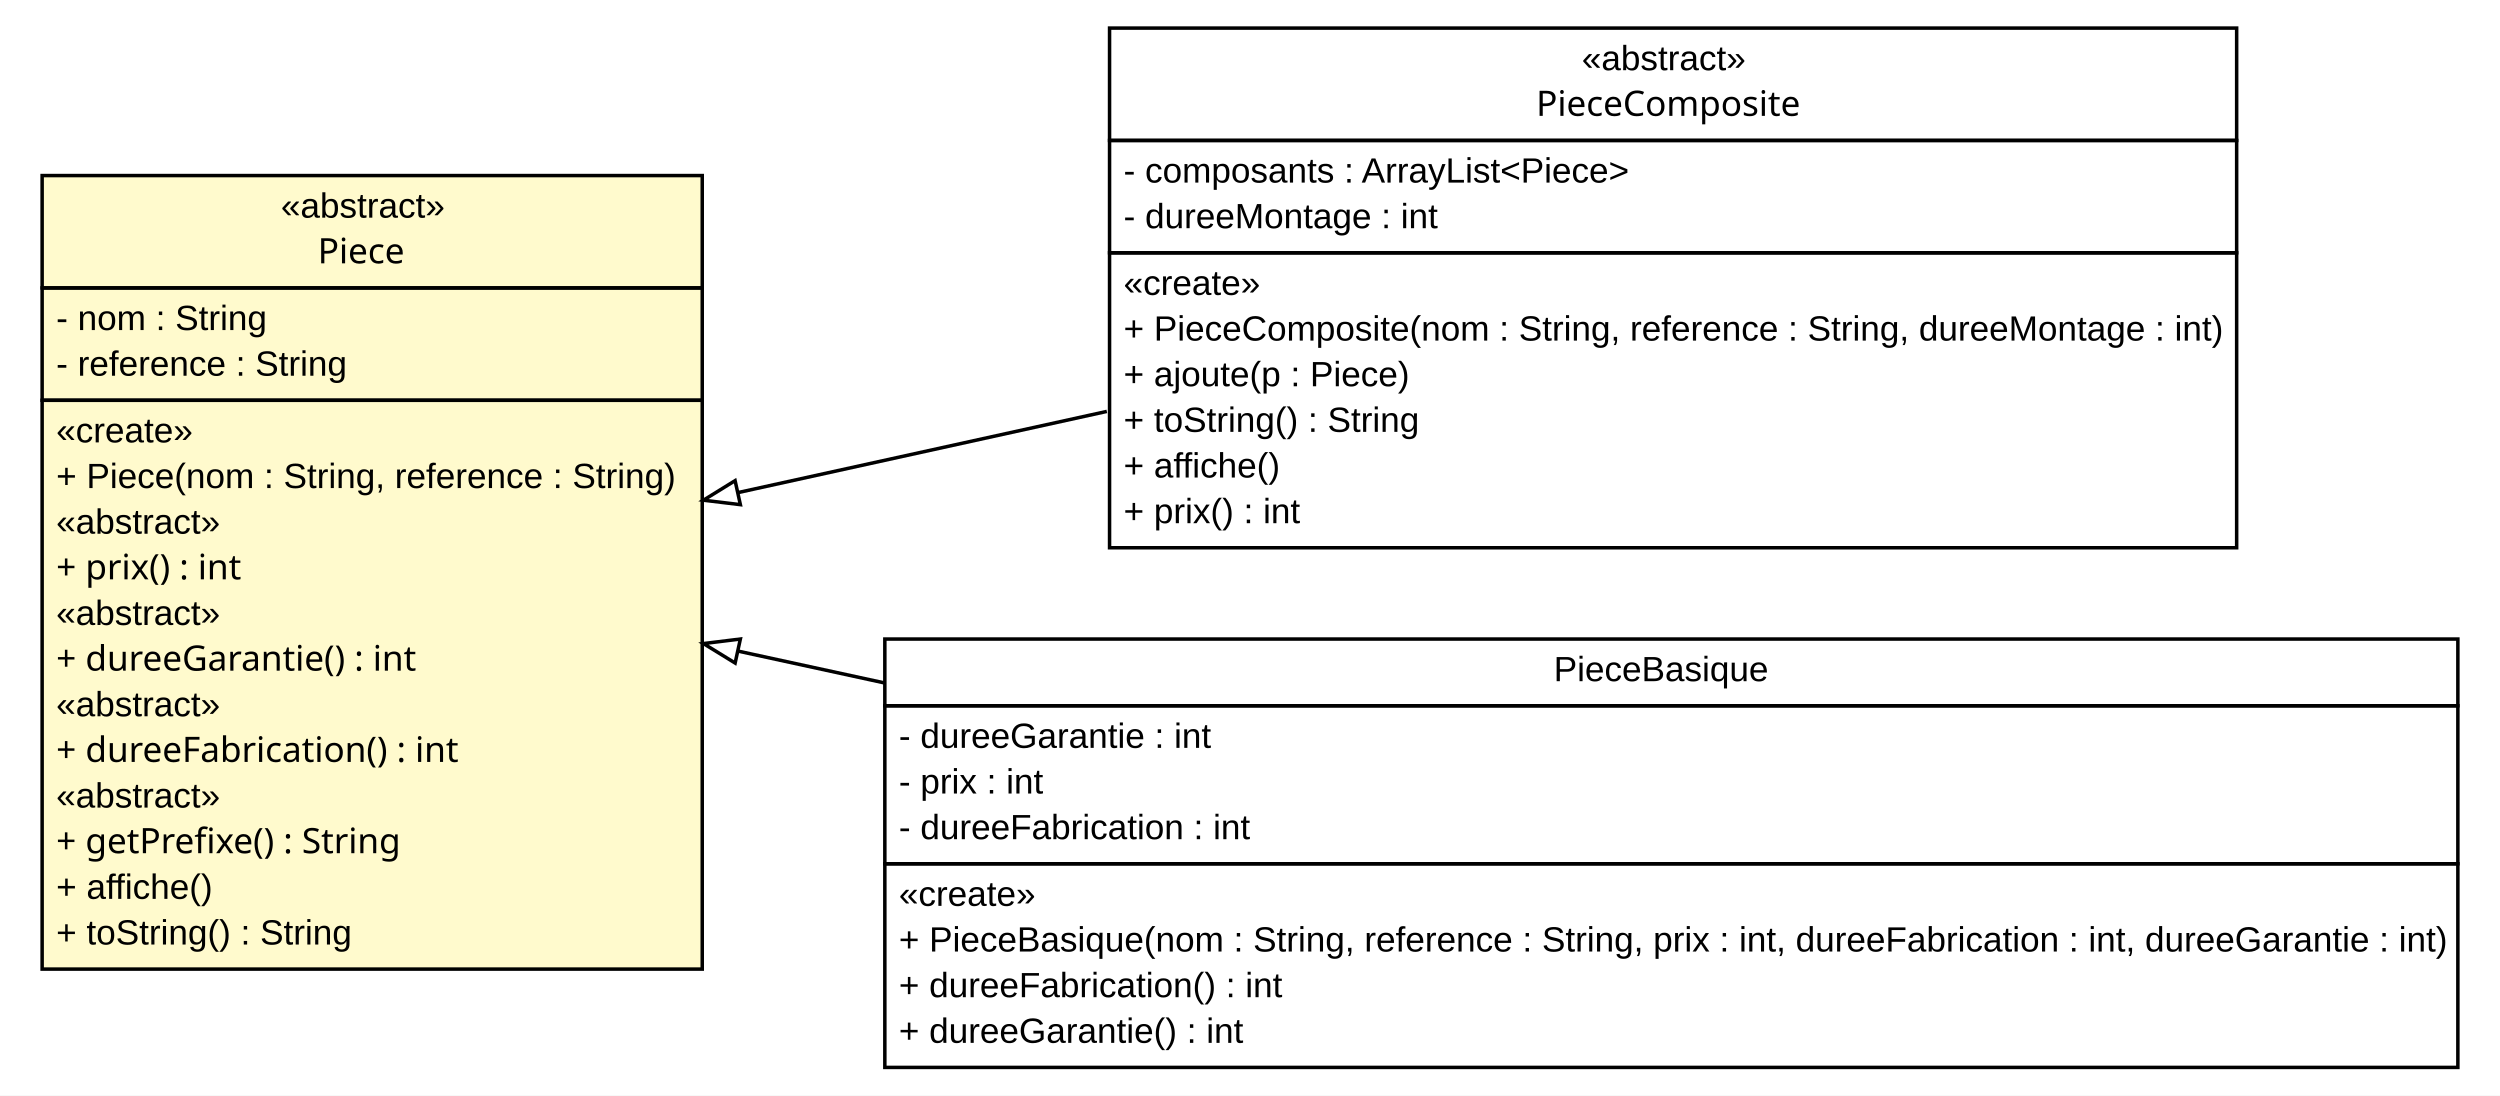
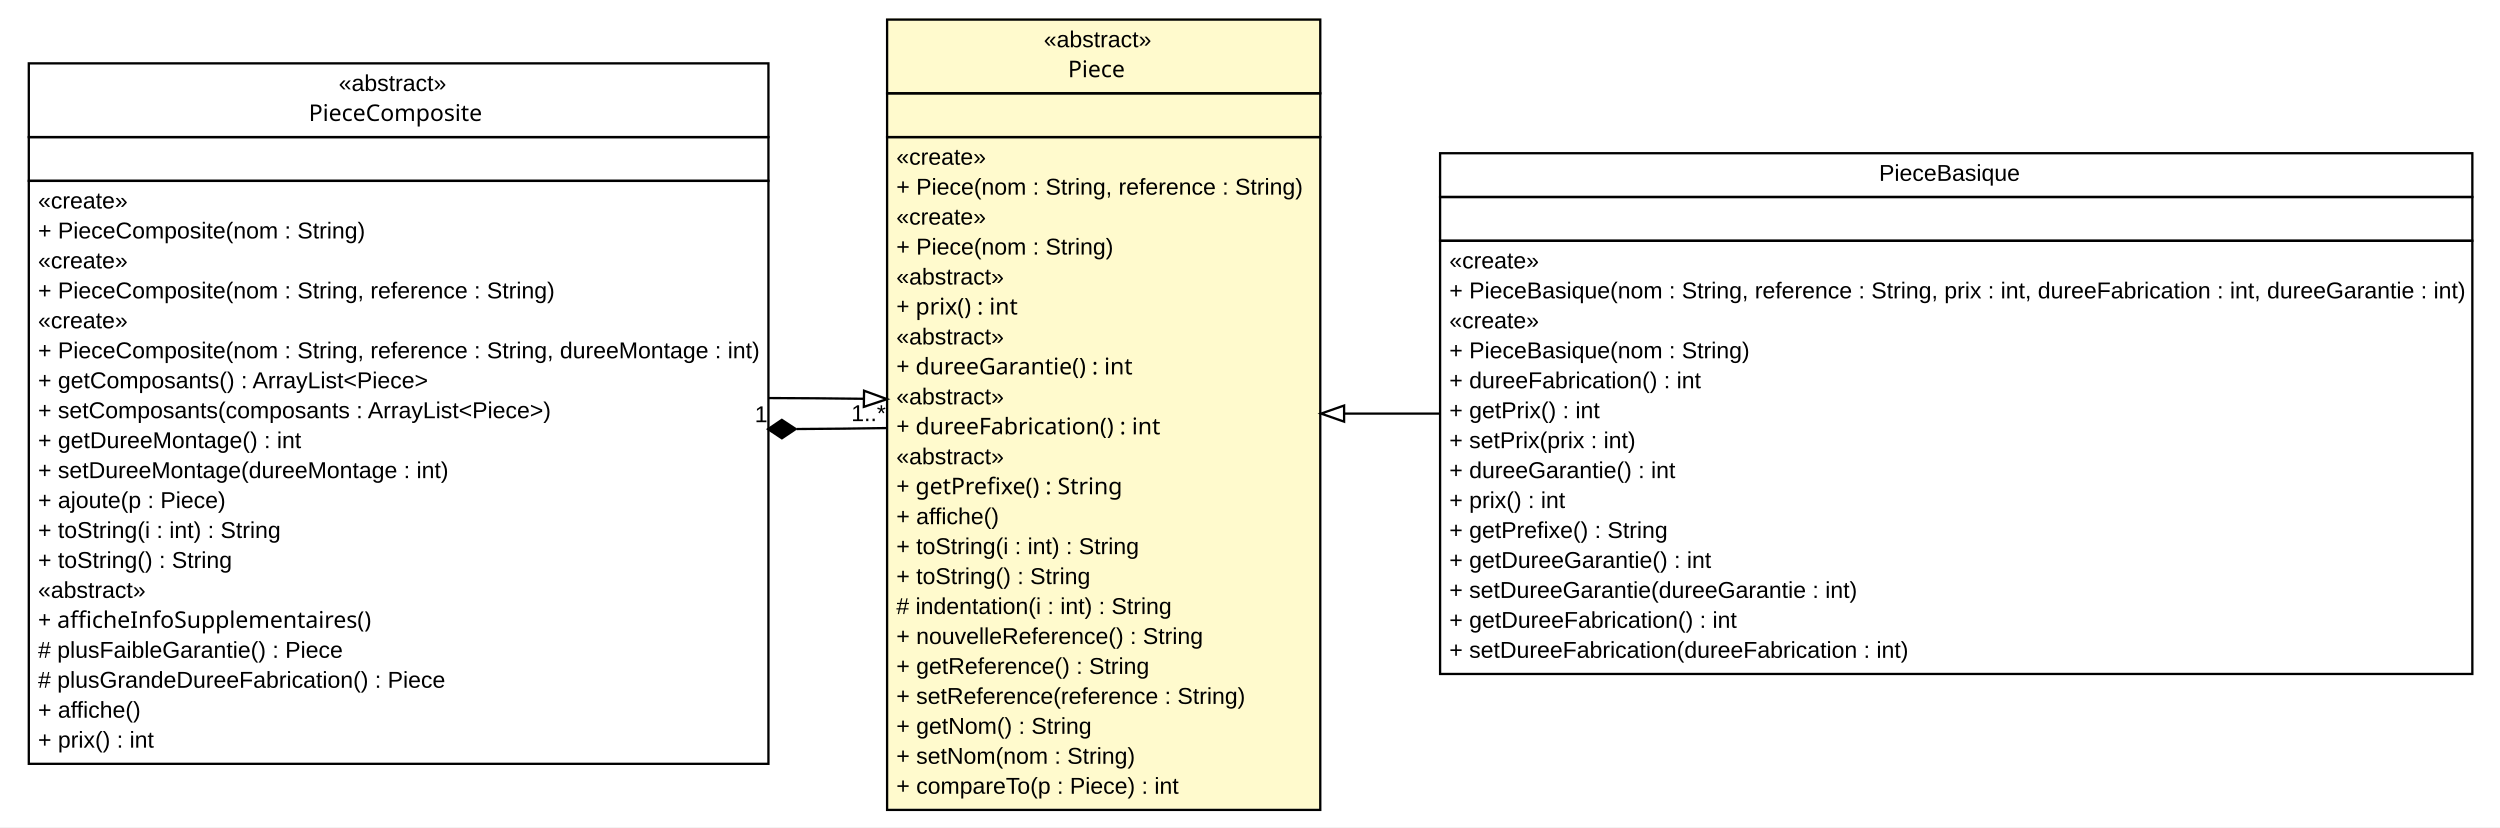
- <svg xmlns="http://www.w3.org/2000/svg" xmlns:xlink="http://www.w3.org/1999/xlink" width="712pt" height="312pt" viewBox="0.00 0.00 712.00 312.00">
-   <g id="graph0" class="graph" transform="scale(1 1) rotate(0) translate(4 308)">
-     <polygon fill="white" stroke="none" points="-4,4 -4,-308 708,-308 708,4 -4,4" />
+ <svg xmlns="http://www.w3.org/2000/svg" xmlns:xlink="http://www.w3.org/1999/xlink" width="1085pt" height="359pt" viewBox="0.00 0.00 1085.00 359.00">
+   <g id="graph0" class="graph" transform="scale(1 1) rotate(0) translate(4 355)">
+     <polygon fill="white" stroke="none" points="-4,4 -4,-355 1081,-355 1081,4 -4,4" />
    <g id="node1" class="node">
      <g id="a_node1">
        <a xlink:href="./PieceComposite.html" xlink:title="&lt;TABLE&gt;">
</a>
      </g>
      <g id="a_node1_0">
        <a xlink:href="./PieceComposite.html" xlink:title="tp8.PieceComposite">
-           <polygon fill="none" stroke="black" points="312,-268 312,-300 633,-300 633,-268 312,-268" />
-           <text text-anchor="start" x="446.5" y="-288" font-family="arial" font-size="10.00"> «abstract» </text>
-           <text text-anchor="start" x="433.5" y="-275" font-family="arial italic" font-size="10.00"> PieceComposite </text>
-           <polygon fill="none" stroke="black" points="312,-236 312,-268 633,-268 633,-236 312,-236" />
-           <text text-anchor="start" x="316" y="-256" font-family="arial" font-size="10.00"> - composants : ArrayList&lt;Piece&gt; </text>
-           <text text-anchor="start" x="316" y="-243" font-family="arial" font-size="10.00"> - dureeMontage : int </text>
-           <polygon fill="none" stroke="black" points="312,-152 312,-236 633,-236 633,-152 312,-152" />
-           <text text-anchor="start" x="316" y="-224" font-family="arial" font-size="10.00"> «create» </text>
-           <text text-anchor="start" x="316" y="-211" font-family="arial" font-size="10.00"> + PieceComposite(nom : String, reference : String, dureeMontage : int) </text>
-           <text text-anchor="start" x="316" y="-198" font-family="arial" font-size="10.00"> + ajoute(p : Piece) </text>
-           <text text-anchor="start" x="316" y="-185" font-family="arial" font-size="10.00"> + toString() : String </text>
-           <text text-anchor="start" x="316" y="-172" font-family="arial" font-size="10.00"> + affiche() </text>
-           <text text-anchor="start" x="316" y="-159" font-family="arial" font-size="10.00"> + prix() : int </text>
+           <polygon fill="none" stroke="black" points="8.5,-295.5 8.5,-327.5 329.5,-327.5 329.5,-295.5 8.5,-295.5" />
+           <text text-anchor="start" x="143" y="-315.5" font-family="arial" font-size="10.00"> «abstract» </text>
+           <text text-anchor="start" x="130" y="-302.5" font-family="arial italic" font-size="10.00"> PieceComposite </text>
+           <polygon fill="none" stroke="black" points="8.5,-276.5 8.5,-295.5 329.5,-295.5 329.5,-276.5 8.5,-276.5" />
+           <text text-anchor="start" x="12.5" y="-283.5" font-family="arial" font-size="10.00">  </text>
+           <polygon fill="none" stroke="black" points="8.5,-23.5 8.5,-276.5 329.5,-276.5 329.5,-23.5 8.5,-23.5" />
+           <text text-anchor="start" x="12.5" y="-264.5" font-family="arial" font-size="10.00"> «create» </text>
+           <text text-anchor="start" x="12.5" y="-251.5" font-family="arial" font-size="10.00"> + PieceComposite(nom : String) </text>
+           <text text-anchor="start" x="12.5" y="-238.5" font-family="arial" font-size="10.00"> «create» </text>
+           <text text-anchor="start" x="12.5" y="-225.5" font-family="arial" font-size="10.00"> + PieceComposite(nom : String, reference : String) </text>
+           <text text-anchor="start" x="12.5" y="-212.5" font-family="arial" font-size="10.00"> «create» </text>
+           <text text-anchor="start" x="12.5" y="-199.5" font-family="arial" font-size="10.00"> + PieceComposite(nom : String, reference : String, dureeMontage : int) </text>
+           <text text-anchor="start" x="12.5" y="-186.5" font-family="arial" font-size="10.00"> + getComposants() : ArrayList&lt;Piece&gt; </text>
+           <text text-anchor="start" x="12.5" y="-173.5" font-family="arial" font-size="10.00"> + setComposants(composants : ArrayList&lt;Piece&gt;) </text>
+           <text text-anchor="start" x="12.5" y="-160.5" font-family="arial" font-size="10.00"> + getDureeMontage() : int </text>
+           <text text-anchor="start" x="12.5" y="-147.5" font-family="arial" font-size="10.00"> + setDureeMontage(dureeMontage : int) </text>
+           <text text-anchor="start" x="12.5" y="-134.5" font-family="arial" font-size="10.00"> + ajoute(p : Piece) </text>
+           <text text-anchor="start" x="12.5" y="-121.5" font-family="arial" font-size="10.00"> + toString(i : int) : String </text>
+           <text text-anchor="start" x="12.5" y="-108.5" font-family="arial" font-size="10.00"> + toString() : String </text>
+           <text text-anchor="start" x="12.5" y="-95.5" font-family="arial" font-size="10.00"> «abstract» </text>
+           <text text-anchor="start" x="12.5" y="-82.5" font-family="arial italic" font-size="10.00"> + afficheInfoSupplementaires() </text>
+           <text text-anchor="start" x="12.5" y="-69.5" font-family="arial" font-size="10.00"> # plusFaibleGarantie() : Piece </text>
+           <text text-anchor="start" x="12.5" y="-56.5" font-family="arial" font-size="10.00"> # plusGrandeDureeFabrication() : Piece </text>
+           <text text-anchor="start" x="12.5" y="-43.5" font-family="arial" font-size="10.00"> + affiche() </text>
+           <text text-anchor="start" x="12.5" y="-30.5" font-family="arial" font-size="10.00"> + prix() : int </text>
        </a>
      </g>
      <g>
        <a xlink:href="./PieceComposite.html" xlink:title="&lt;TABLE&gt;">
- </a>
-       </g>
-     </g>
-     <g id="node2" class="node">
-       <g id="a_node2">
-         <a xlink:href="./PieceBasique.html" xlink:title="&lt;TABLE&gt;">
- </a>
-       </g>
-       <g id="a_node2_1">
-         <a xlink:href="./PieceBasique.html" xlink:title="tp8.PieceBasique">
-           <polygon fill="none" stroke="black" points="248,-107 248,-126 696,-126 696,-107 248,-107" />
-           <text text-anchor="start" x="438.5" y="-114" font-family="arial" font-size="10.00"> PieceBasique </text>
-           <polygon fill="none" stroke="black" points="248,-62 248,-107 696,-107 696,-62 248,-62" />
-           <text text-anchor="start" x="252" y="-95" font-family="arial" font-size="10.00"> - dureeGarantie : int </text>
-           <text text-anchor="start" x="252" y="-82" font-family="arial" font-size="10.00"> - prix : int </text>
-           <text text-anchor="start" x="252" y="-69" font-family="arial" font-size="10.00"> - dureeFabrication : int </text>
-           <polygon fill="none" stroke="black" points="248,-4 248,-62 696,-62 696,-4 248,-4" />
-           <text text-anchor="start" x="252" y="-50" font-family="arial" font-size="10.00"> «create» </text>
-           <text text-anchor="start" x="252" y="-37" font-family="arial" font-size="10.00"> + PieceBasique(nom : String, reference : String, prix : int, dureeFabrication : int, dureeGarantie : int) </text>
-           <text text-anchor="start" x="252" y="-24" font-family="arial" font-size="10.00"> + dureeFabrication() : int </text>
-           <text text-anchor="start" x="252" y="-11" font-family="arial" font-size="10.00"> + dureeGarantie() : int </text>
-         </a>
-       </g>
-       <g>
-         <a xlink:href="./PieceBasique.html" xlink:title="&lt;TABLE&gt;">
</a>
      </g>
    </g>
    <g id="node3" class="node">
      <g id="a_node3">
        <a xlink:href="./Piece.html" xlink:title="&lt;TABLE&gt;">
</a>
      </g>
-       <g id="a_node3_2">
+       <g id="a_node3_1">
        <a xlink:href="./Piece.html" xlink:title="tp8.Piece">
-           <polygon fill="lemonChiffon" stroke="none" points="8,-32 8,-258 196,-258 196,-32 8,-32" />
-           <polygon fill="none" stroke="black" points="8,-226 8,-258 196,-258 196,-226 8,-226" />
-           <text text-anchor="start" x="76" y="-246" font-family="arial" font-size="10.00"> «abstract» </text>
-           <text text-anchor="start" x="86.5" y="-233" font-family="arial italic" font-size="10.00"> Piece </text>
-           <polygon fill="none" stroke="black" points="8,-194 8,-226 196,-226 196,-194 8,-194" />
-           <text text-anchor="start" x="12" y="-214" font-family="arial" font-size="10.00"> - nom : String </text>
-           <text text-anchor="start" x="12" y="-201" font-family="arial" font-size="10.00"> - reference : String </text>
-           <polygon fill="none" stroke="black" points="8,-32 8,-194 196,-194 196,-32 8,-32" />
-           <text text-anchor="start" x="12" y="-182" font-family="arial" font-size="10.00"> «create» </text>
-           <text text-anchor="start" x="12" y="-169" font-family="arial" font-size="10.00"> + Piece(nom : String, reference : String) </text>
-           <text text-anchor="start" x="12" y="-156" font-family="arial" font-size="10.00"> «abstract» </text>
-           <text text-anchor="start" x="12" y="-143" font-family="arial italic" font-size="10.00"> + prix() : int </text>
-           <text text-anchor="start" x="12" y="-130" font-family="arial" font-size="10.00"> «abstract» </text>
-           <text text-anchor="start" x="12" y="-117" font-family="arial italic" font-size="10.00"> + dureeGarantie() : int </text>
-           <text text-anchor="start" x="12" y="-104" font-family="arial" font-size="10.00"> «abstract» </text>
-           <text text-anchor="start" x="12" y="-91" font-family="arial italic" font-size="10.00"> + dureeFabrication() : int </text>
-           <text text-anchor="start" x="12" y="-78" font-family="arial" font-size="10.00"> «abstract» </text>
-           <text text-anchor="start" x="12" y="-65" font-family="arial italic" font-size="10.00"> + getPrefixe() : String </text>
-           <text text-anchor="start" x="12" y="-52" font-family="arial" font-size="10.00"> + affiche() </text>
-           <text text-anchor="start" x="12" y="-39" font-family="arial" font-size="10.00"> + toString() : String </text>
+           <polygon fill="lemonChiffon" stroke="none" points="381,-4 381,-347 569,-347 569,-4 381,-4" />
+           <polygon fill="none" stroke="black" points="381,-314.5 381,-346.5 569,-346.5 569,-314.5 381,-314.5" />
+           <text text-anchor="start" x="449" y="-334.5" font-family="arial" font-size="10.00"> «abstract» </text>
+           <text text-anchor="start" x="459.5" y="-321.5" font-family="arial italic" font-size="10.00"> Piece </text>
+           <polygon fill="none" stroke="black" points="381,-295.5 381,-314.5 569,-314.5 569,-295.5 381,-295.5" />
+           <text text-anchor="start" x="385" y="-302.5" font-family="arial" font-size="10.00">  </text>
+           <polygon fill="none" stroke="black" points="381,-3.5 381,-295.5 569,-295.5 569,-3.5 381,-3.5" />
+           <text text-anchor="start" x="385" y="-283.5" font-family="arial" font-size="10.00"> «create» </text>
+           <text text-anchor="start" x="385" y="-270.5" font-family="arial" font-size="10.00"> + Piece(nom : String, reference : String) </text>
+           <text text-anchor="start" x="385" y="-257.5" font-family="arial" font-size="10.00"> «create» </text>
+           <text text-anchor="start" x="385" y="-244.5" font-family="arial" font-size="10.00"> + Piece(nom : String) </text>
+           <text text-anchor="start" x="385" y="-231.5" font-family="arial" font-size="10.00"> «abstract» </text>
+           <text text-anchor="start" x="385" y="-218.5" font-family="arial italic" font-size="10.00"> + prix() : int </text>
+           <text text-anchor="start" x="385" y="-205.5" font-family="arial" font-size="10.00"> «abstract» </text>
+           <text text-anchor="start" x="385" y="-192.5" font-family="arial italic" font-size="10.00"> + dureeGarantie() : int </text>
+           <text text-anchor="start" x="385" y="-179.5" font-family="arial" font-size="10.00"> «abstract» </text>
+           <text text-anchor="start" x="385" y="-166.5" font-family="arial italic" font-size="10.00"> + dureeFabrication() : int </text>
+           <text text-anchor="start" x="385" y="-153.5" font-family="arial" font-size="10.00"> «abstract» </text>
+           <text text-anchor="start" x="385" y="-140.5" font-family="arial italic" font-size="10.00"> + getPrefixe() : String </text>
+           <text text-anchor="start" x="385" y="-127.5" font-family="arial" font-size="10.00"> + affiche() </text>
+           <text text-anchor="start" x="385" y="-114.5" font-family="arial" font-size="10.00"> + toString(i : int) : String </text>
+           <text text-anchor="start" x="385" y="-101.5" font-family="arial" font-size="10.00"> + toString() : String </text>
+           <text text-anchor="start" x="385" y="-88.5" font-family="arial" font-size="10.00"> # indentation(i : int) : String </text>
+           <text text-anchor="start" x="385" y="-75.5" font-family="arial" font-size="10.00"> + nouvelleReference() : String </text>
+           <text text-anchor="start" x="385" y="-62.5" font-family="arial" font-size="10.00"> + getReference() : String </text>
+           <text text-anchor="start" x="385" y="-49.5" font-family="arial" font-size="10.00"> + setReference(reference : String) </text>
+           <text text-anchor="start" x="385" y="-36.5" font-family="arial" font-size="10.00"> + getNom() : String </text>
+           <text text-anchor="start" x="385" y="-23.5" font-family="arial" font-size="10.00"> + setNom(nom : String) </text>
+           <text text-anchor="start" x="385" y="-10.5" font-family="arial" font-size="10.00"> + compareTo(p : Piece) : int </text>
        </a>
      </g>
      <g>
        <a xlink:href="./Piece.html" xlink:title="&lt;TABLE&gt;">
</a>
      </g>
    </g>
+     <g id="edge2" class="edge">
+       <path fill="none" stroke="black" d="M341.713,-168.802C355.146,-168.872 368.368,-169.013 380.951,-169.226" />
+       <polygon fill="black" stroke="black" points="341.33,-168.801 335.316,-172.779 329.33,-168.757 335.344,-164.779 341.33,-168.801" />
+       <text text-anchor="middle" x="372.951" y="-172.226" font-family="arial" font-size="10.00">1..*</text>
+       <text text-anchor="middle" x="326.33" y="-171.757" font-family="arial" font-size="10.00">1</text>
+     </g>
+     <g id="node2" class="node">
+       <g id="a_node2">
+         <a xlink:href="./PieceBasique.html" xlink:title="&lt;TABLE&gt;">
+ </a>
+       </g>
+       <g id="a_node2_2">
+         <a xlink:href="./PieceBasique.html" xlink:title="tp8.PieceBasique">
+           <polygon fill="none" stroke="black" points="621,-269.5 621,-288.5 1069,-288.5 1069,-269.5 621,-269.5" />
+           <text text-anchor="start" x="811.5" y="-276.5" font-family="arial" font-size="10.00"> PieceBasique </text>
+           <polygon fill="none" stroke="black" points="621,-250.5 621,-269.5 1069,-269.5 1069,-250.5 621,-250.5" />
+           <text text-anchor="start" x="625" y="-257.5" font-family="arial" font-size="10.00">  </text>
+           <polygon fill="none" stroke="black" points="621,-62.5 621,-250.5 1069,-250.5 1069,-62.5 621,-62.5" />
+           <text text-anchor="start" x="625" y="-238.5" font-family="arial" font-size="10.00"> «create» </text>
+           <text text-anchor="start" x="625" y="-225.5" font-family="arial" font-size="10.00"> + PieceBasique(nom : String, reference : String, prix : int, dureeFabrication : int, dureeGarantie : int) </text>
+           <text text-anchor="start" x="625" y="-212.5" font-family="arial" font-size="10.00"> «create» </text>
+           <text text-anchor="start" x="625" y="-199.5" font-family="arial" font-size="10.00"> + PieceBasique(nom : String) </text>
+           <text text-anchor="start" x="625" y="-186.5" font-family="arial" font-size="10.00"> + dureeFabrication() : int </text>
+           <text text-anchor="start" x="625" y="-173.5" font-family="arial" font-size="10.00"> + getPrix() : int </text>
+           <text text-anchor="start" x="625" y="-160.5" font-family="arial" font-size="10.00"> + setPrix(prix : int) </text>
+           <text text-anchor="start" x="625" y="-147.5" font-family="arial" font-size="10.00"> + dureeGarantie() : int </text>
+           <text text-anchor="start" x="625" y="-134.5" font-family="arial" font-size="10.00"> + prix() : int </text>
+           <text text-anchor="start" x="625" y="-121.5" font-family="arial" font-size="10.00"> + getPrefixe() : String </text>
+           <text text-anchor="start" x="625" y="-108.5" font-family="arial" font-size="10.00"> + getDureeGarantie() : int </text>
+           <text text-anchor="start" x="625" y="-95.5" font-family="arial" font-size="10.00"> + setDureeGarantie(dureeGarantie : int) </text>
+           <text text-anchor="start" x="625" y="-82.5" font-family="arial" font-size="10.00"> + getDureeFabrication() : int </text>
+           <text text-anchor="start" x="625" y="-69.5" font-family="arial" font-size="10.00"> + setDureeFabrication(dureeFabrication : int) </text>
+         </a>
+       </g>
+       <g>
+         <a xlink:href="./PieceBasique.html" xlink:title="&lt;TABLE&gt;">
+ </a>
+       </g>
+     </g>
    <g id="edge1" class="edge">
-       <path fill="none" stroke="black" d="M206.307,-167.739C238.883,-174.909 275.668,-183.006 311.225,-190.832" />
-       <polygon fill="none" stroke="black" points="206.856,-164.276 196.338,-165.544 205.351,-171.112 206.856,-164.276" />
+       <path fill="none" stroke="black" d="M370.809,-181.928C357.391,-182.11 343.404,-182.215 329.33,-182.243" />
+       <polygon fill="none" stroke="black" points="371.005,-185.426 380.951,-181.774 370.899,-178.427 371.005,-185.426" />
    </g>
-     <g id="edge2" class="edge">
-       <path fill="none" stroke="black" d="M206.348,-122.533C219.624,-119.647 233.598,-116.609 247.903,-113.499" />
-       <polygon fill="none" stroke="black" points="205.366,-119.165 196.338,-124.709 206.853,-126.005 205.366,-119.165" />
+     <g id="edge3" class="edge">
+       <path fill="none" stroke="black" d="M579.348,-175.5C592.624,-175.5 606.598,-175.5 620.903,-175.5" />
+       <polygon fill="none" stroke="black" points="579.338,-172 569.338,-175.5 579.338,-179 579.338,-172" />
    </g>
  </g>
</svg>
